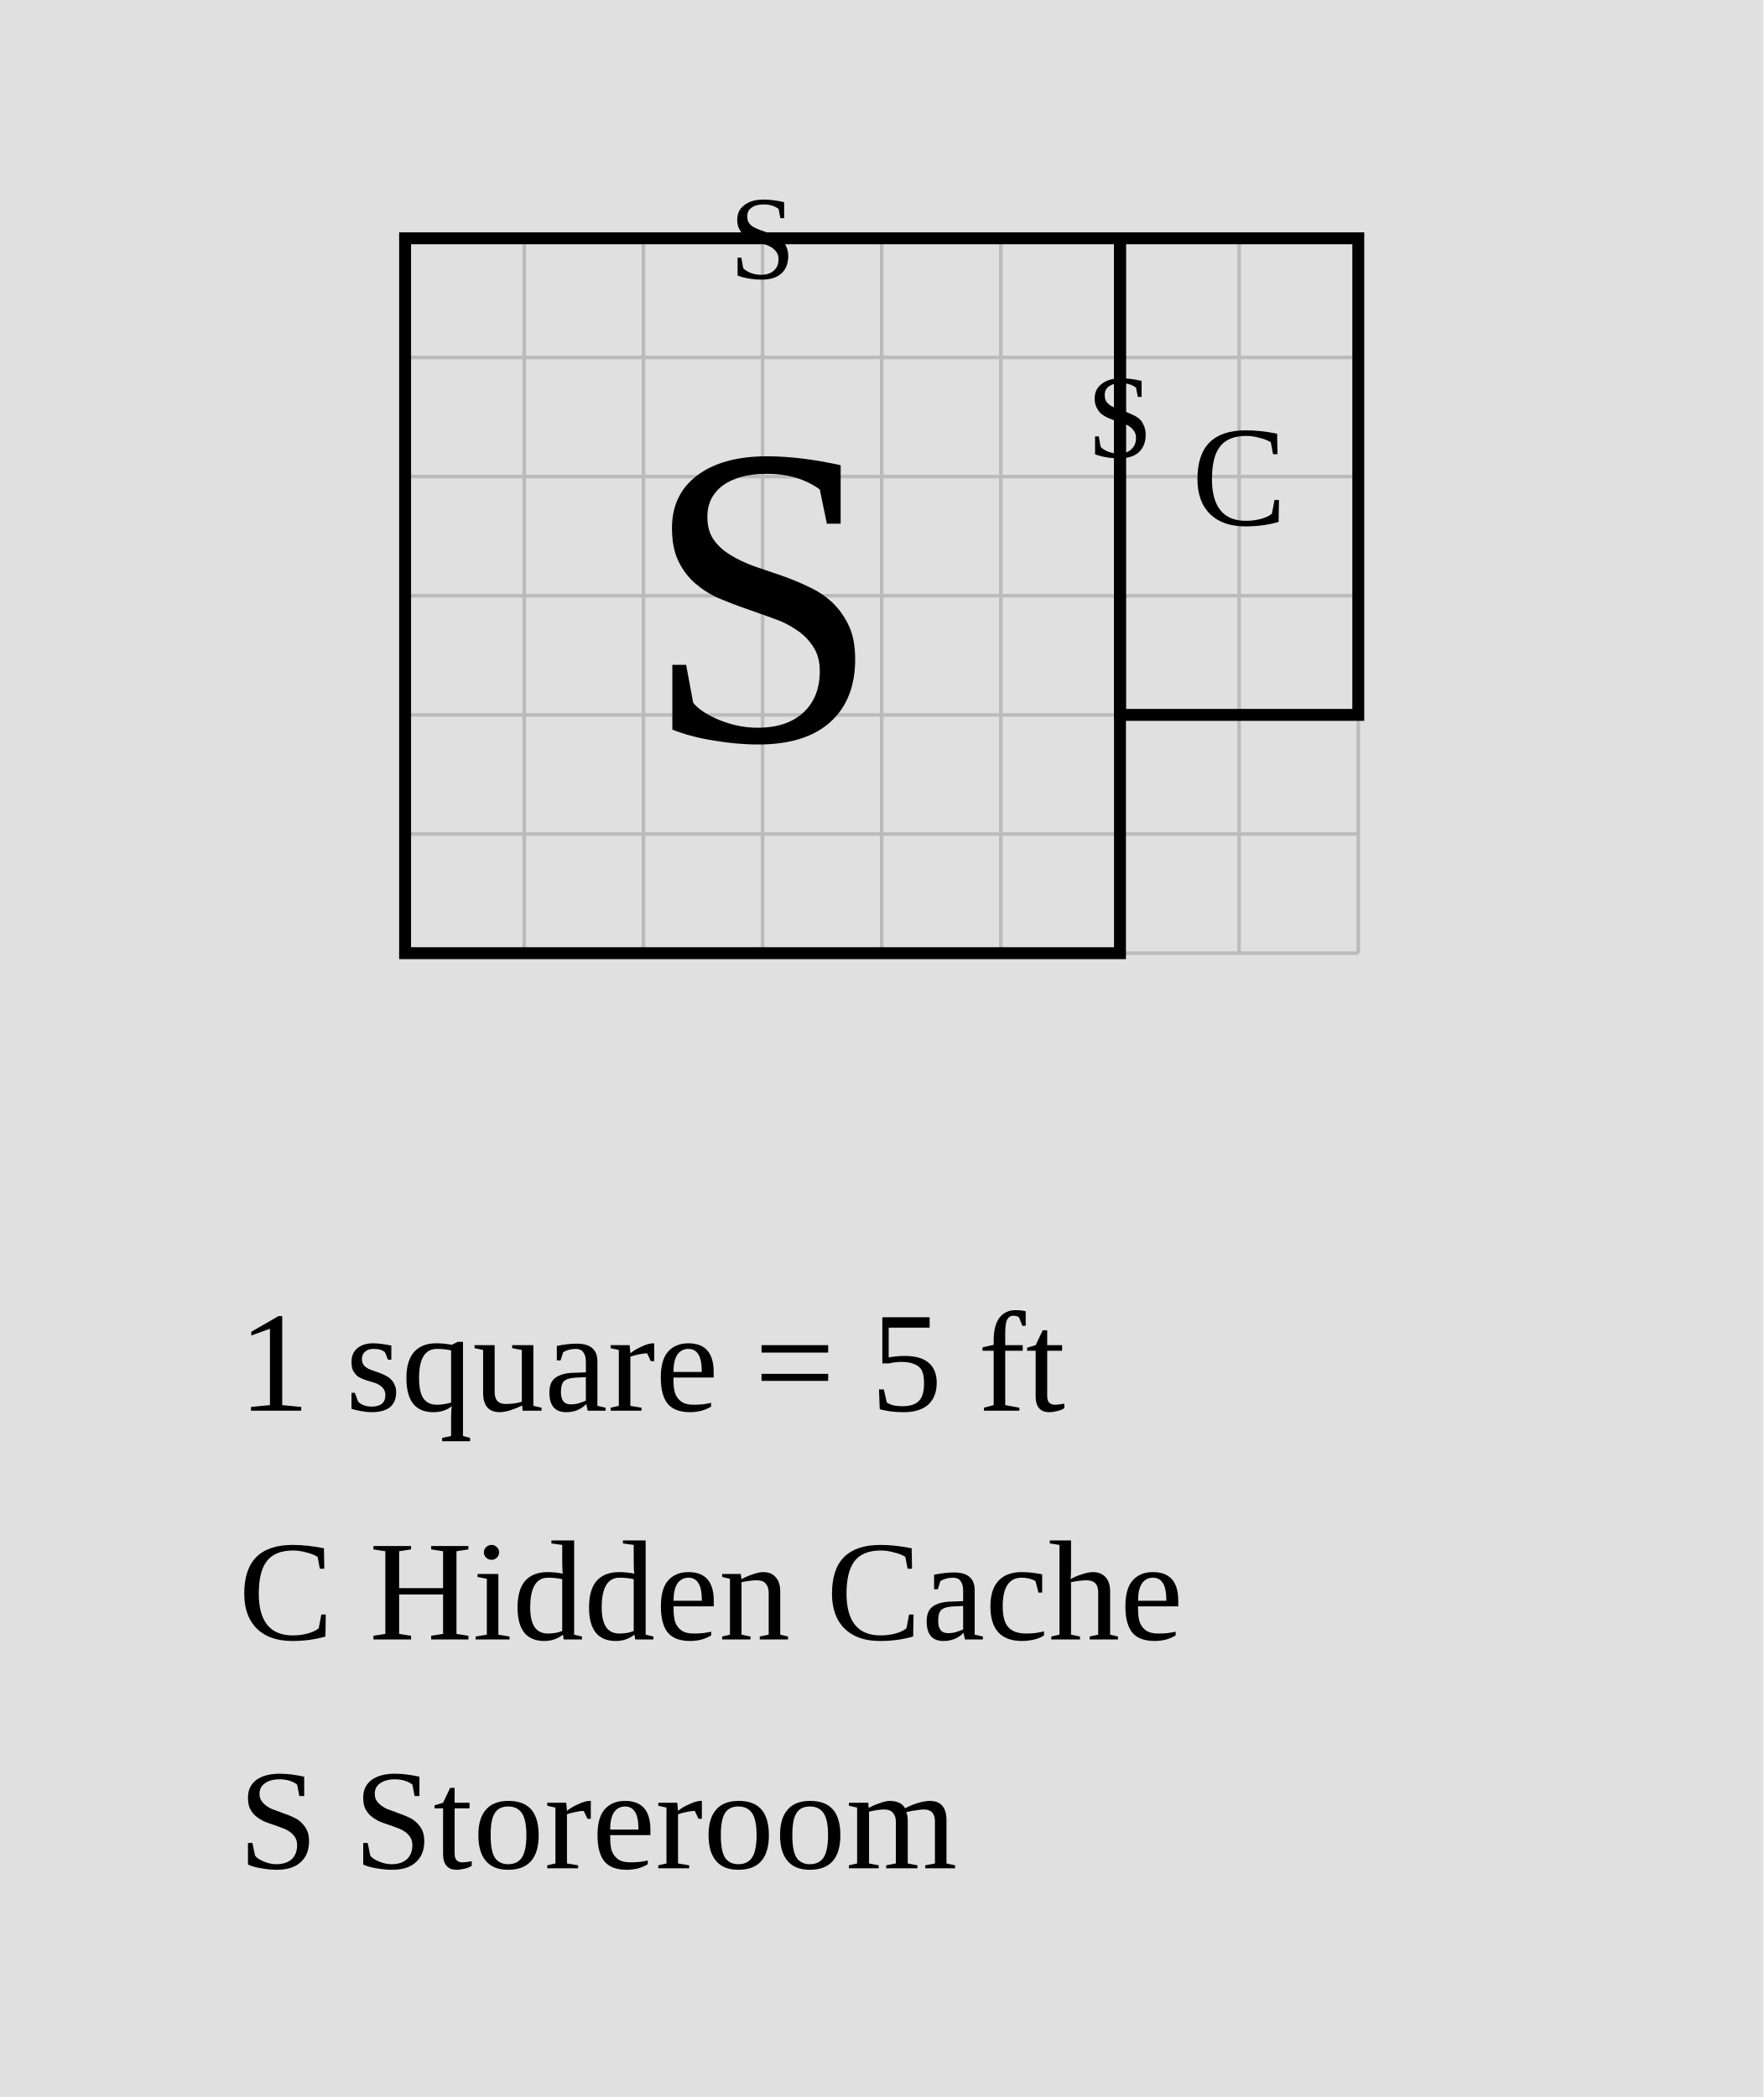
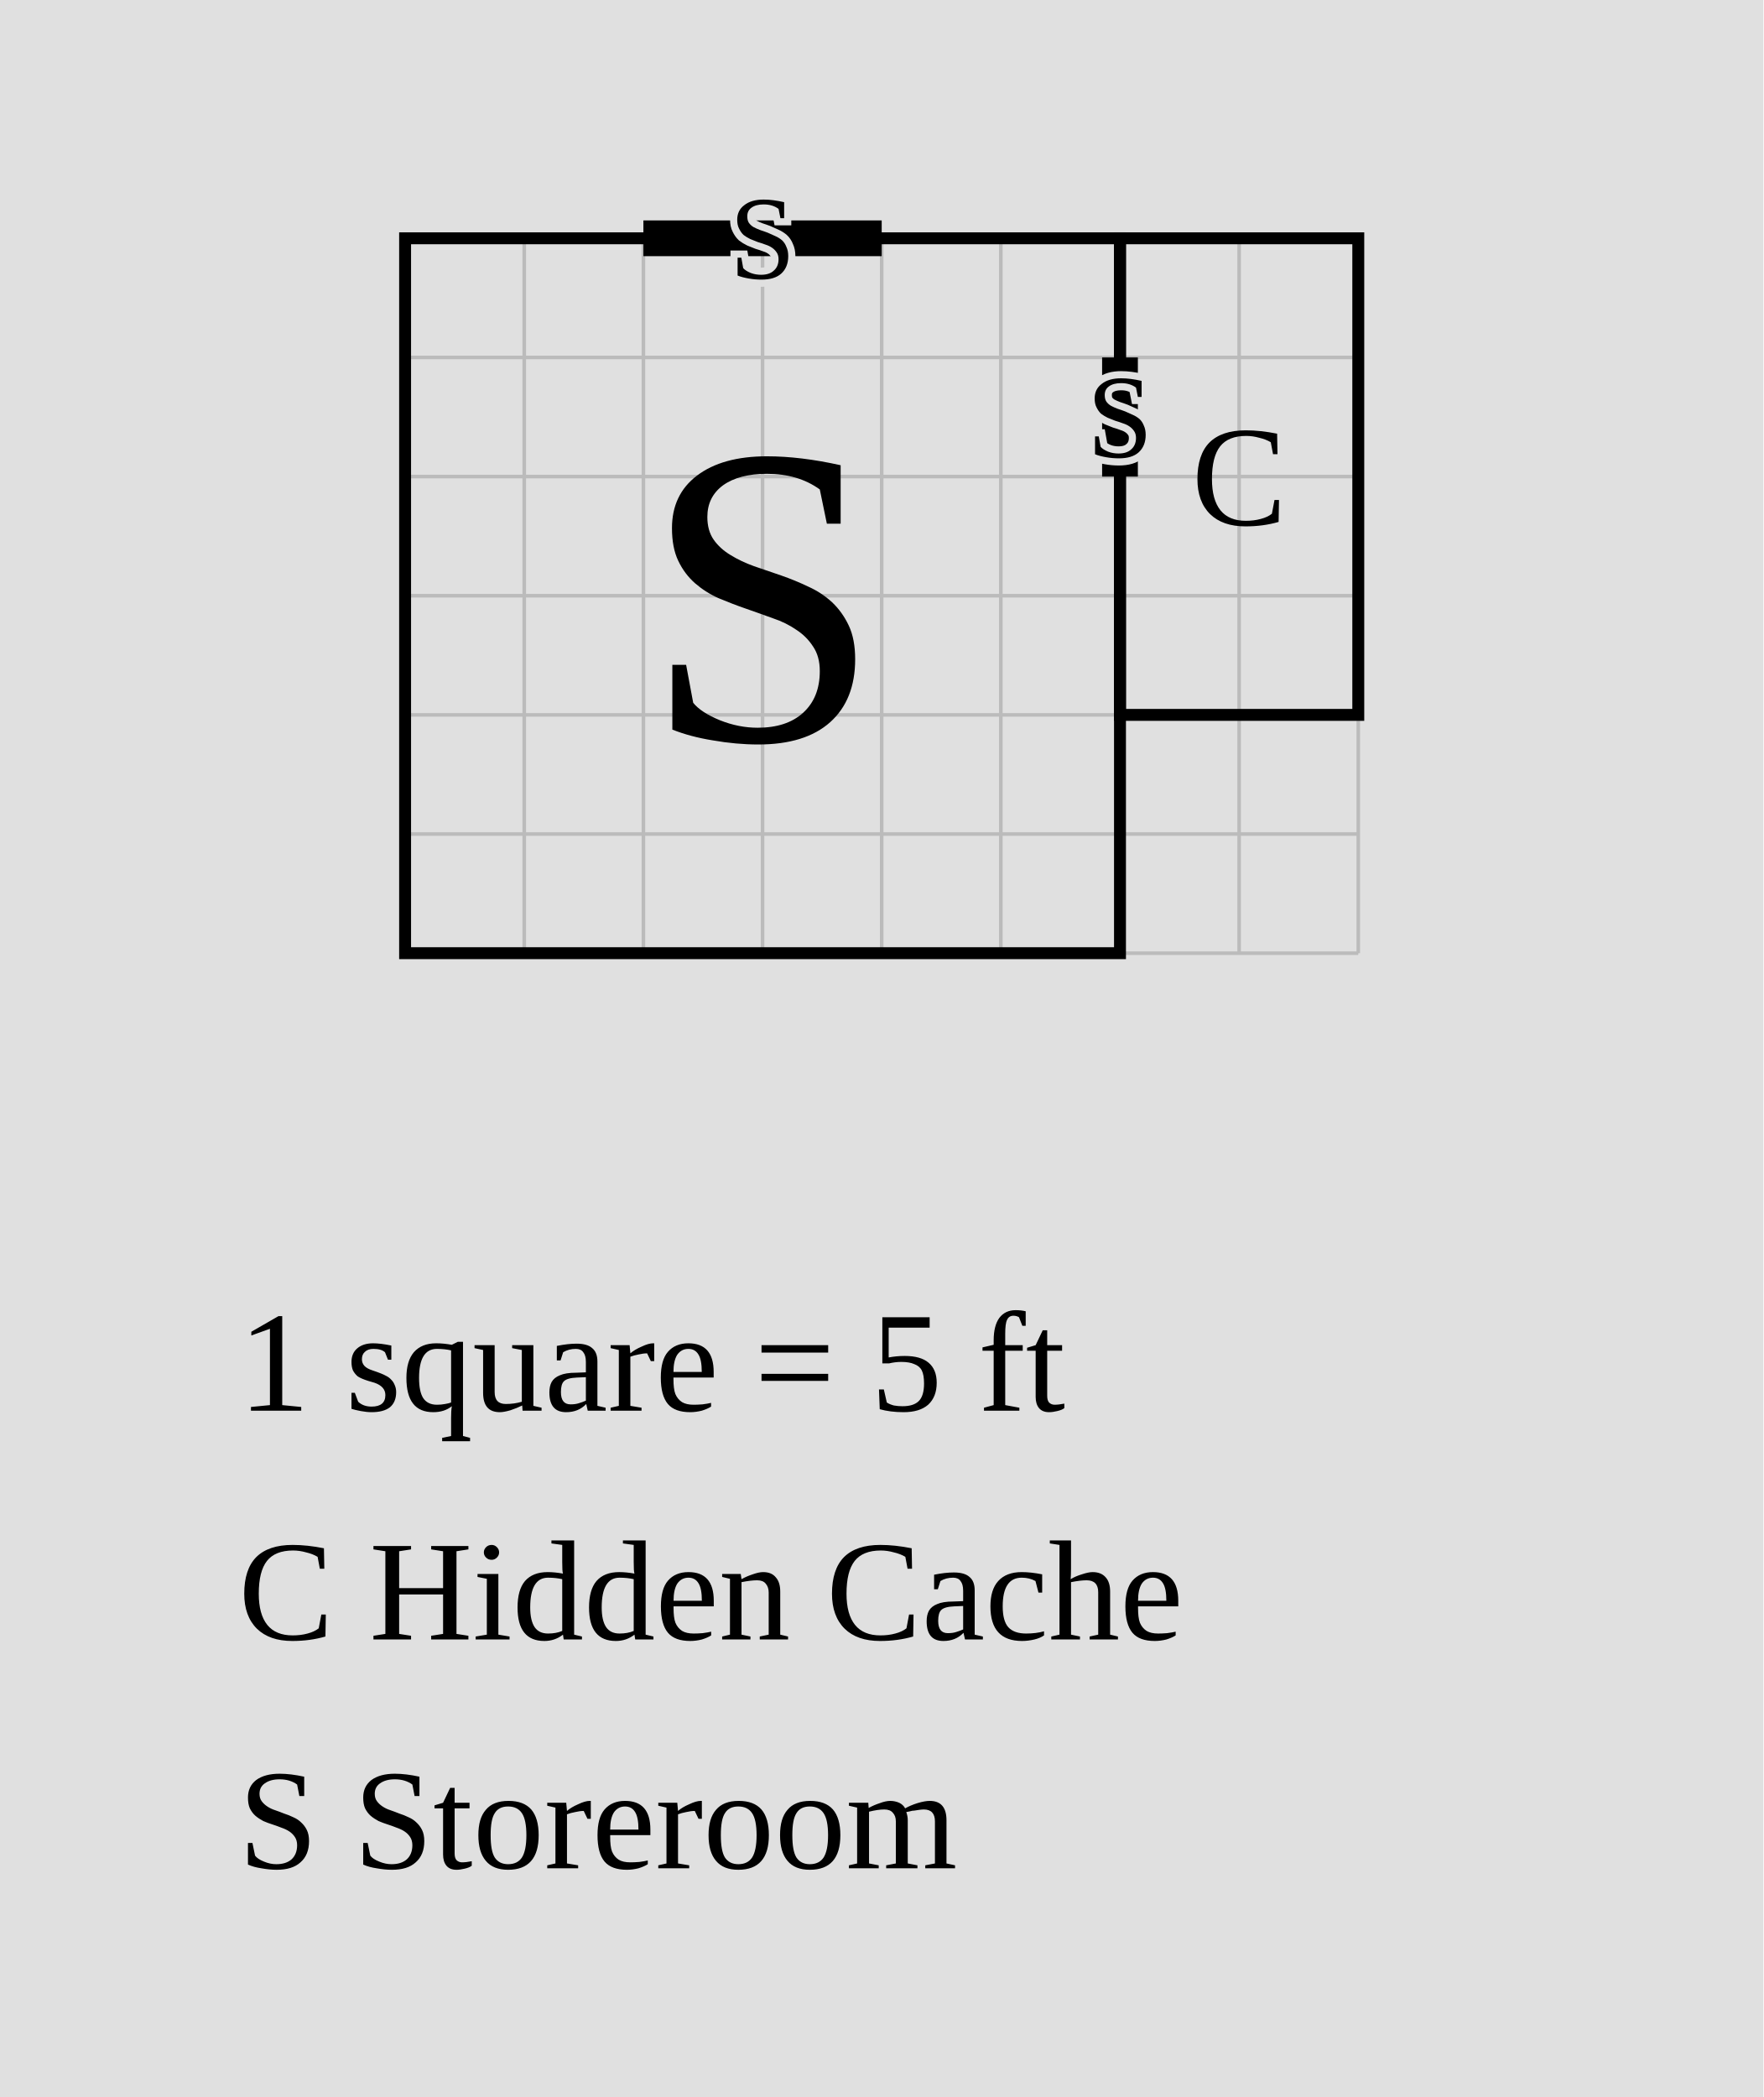
<svg xmlns="http://www.w3.org/2000/svg" width="740" height="880" viewBox="-17 -10 74 88">
  <rect x="-17" y="-10" width="74" height="88" fill="#e0e0e0" />
  <g stroke="#bbb" stroke-width="0.15">
    <line x1="0" y1="0" x2="0" y2="30" />
    <line x1="5" y1="0" x2="5" y2="30" />
    <line x1="10" y1="0" x2="10" y2="30" />
    <line x1="15" y1="0" x2="15" y2="30" />
    <line x1="20" y1="0" x2="20" y2="30" />
    <line x1="25" y1="0" x2="25" y2="30" />
    <line x1="30" y1="0" x2="30" y2="30" />
    <line x1="35" y1="0" x2="35" y2="30" />
    <line x1="40" y1="0" x2="40" y2="30" />
    <line x1="0" y1="0" x2="40" y2="0" />
    <line x1="0" y1="5" x2="40" y2="5" />
    <line x1="0" y1="10" x2="40" y2="10" />
    <line x1="0" y1="15" x2="40" y2="15" />
    <line x1="0" y1="20" x2="40" y2="20" />
    <line x1="0" y1="25" x2="40" y2="25" />
    <line x1="0" y1="30" x2="40" y2="30" />
  </g>
  <rect data-room="cache" x="30" y="0" width="10" height="20" fill="none" stroke="black" stroke-width="0.5" />
  <text data-room="cache" x="35" y="10" text-anchor="middle" dominant-baseline="central" font-size="6">C</text>
  <rect data-room="store" x="0" y="0" width="30" height="30" fill="none" stroke="black" stroke-width="0.5" />
  <text data-room="store" x="15" y="15" text-anchor="middle" dominant-baseline="central" font-size="18">S</text>
-   <text class="secret" x="15" y="0" text-anchor="middle" dominant-baseline="central" font-size="5">S</text>
-   <text class="secret" x="30" y="7.5" text-anchor="middle" dominant-baseline="central" font-size="5">S</text>
+   <line class="secret" x1="10" y1="0" x2="20" y2="0" stroke="black" stroke-width="1.5" />
+   <text class="secret" x="15" y="0" text-anchor="middle" dominant-baseline="central" font-size="5" stroke="#e0e0e0" stroke-width="0.6" paint-order="stroke">S</text>
+   <line class="secret" x1="30" y1="5" x2="30" y2="10" stroke="black" stroke-width="1.5" />
+   <text class="secret" x="30" y="7.5" text-anchor="middle" dominant-baseline="central" font-size="5" stroke="#e0e0e0" stroke-width="0.6" paint-order="stroke">S</text>
  <text class="scale" x="-7" y="49.2" font-size="6">1 square = 5 ft</text>
  <text class="key" x="-7" y="58.8" font-size="6">C  Hidden Cache</text>
  <text class="key" x="-7" y="68.4" font-size="6">S  Storeroom</text>
</svg>
